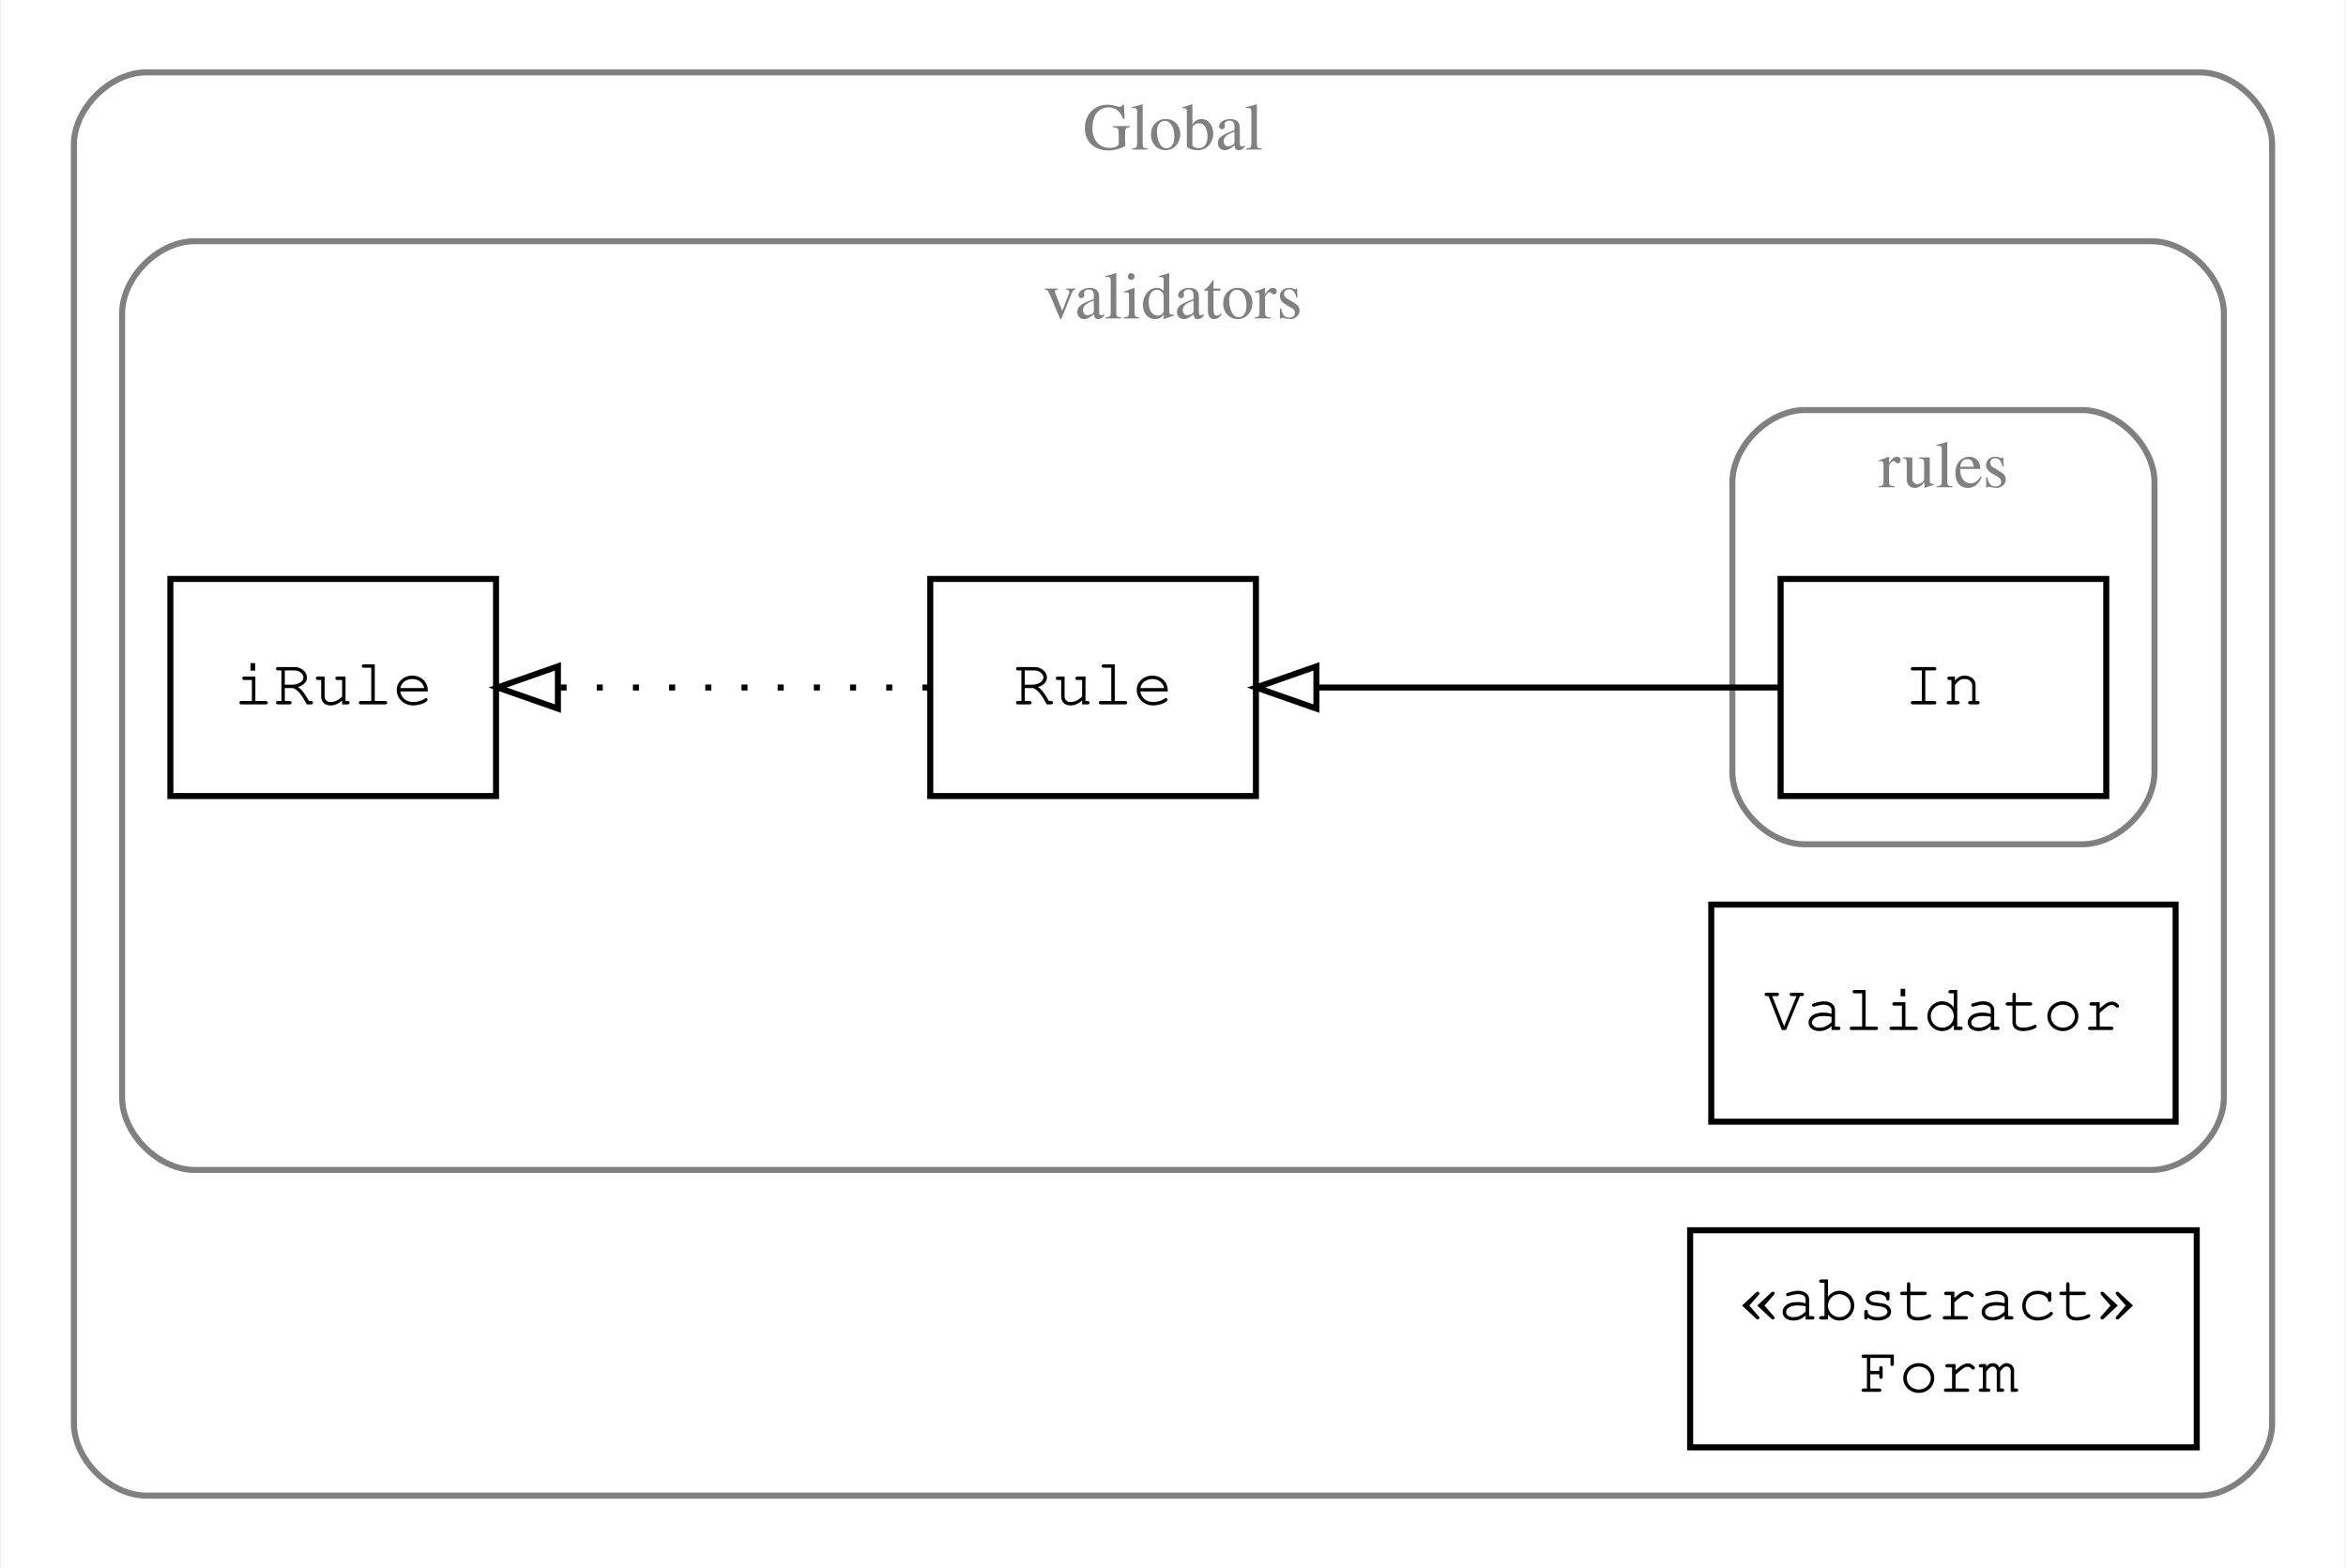
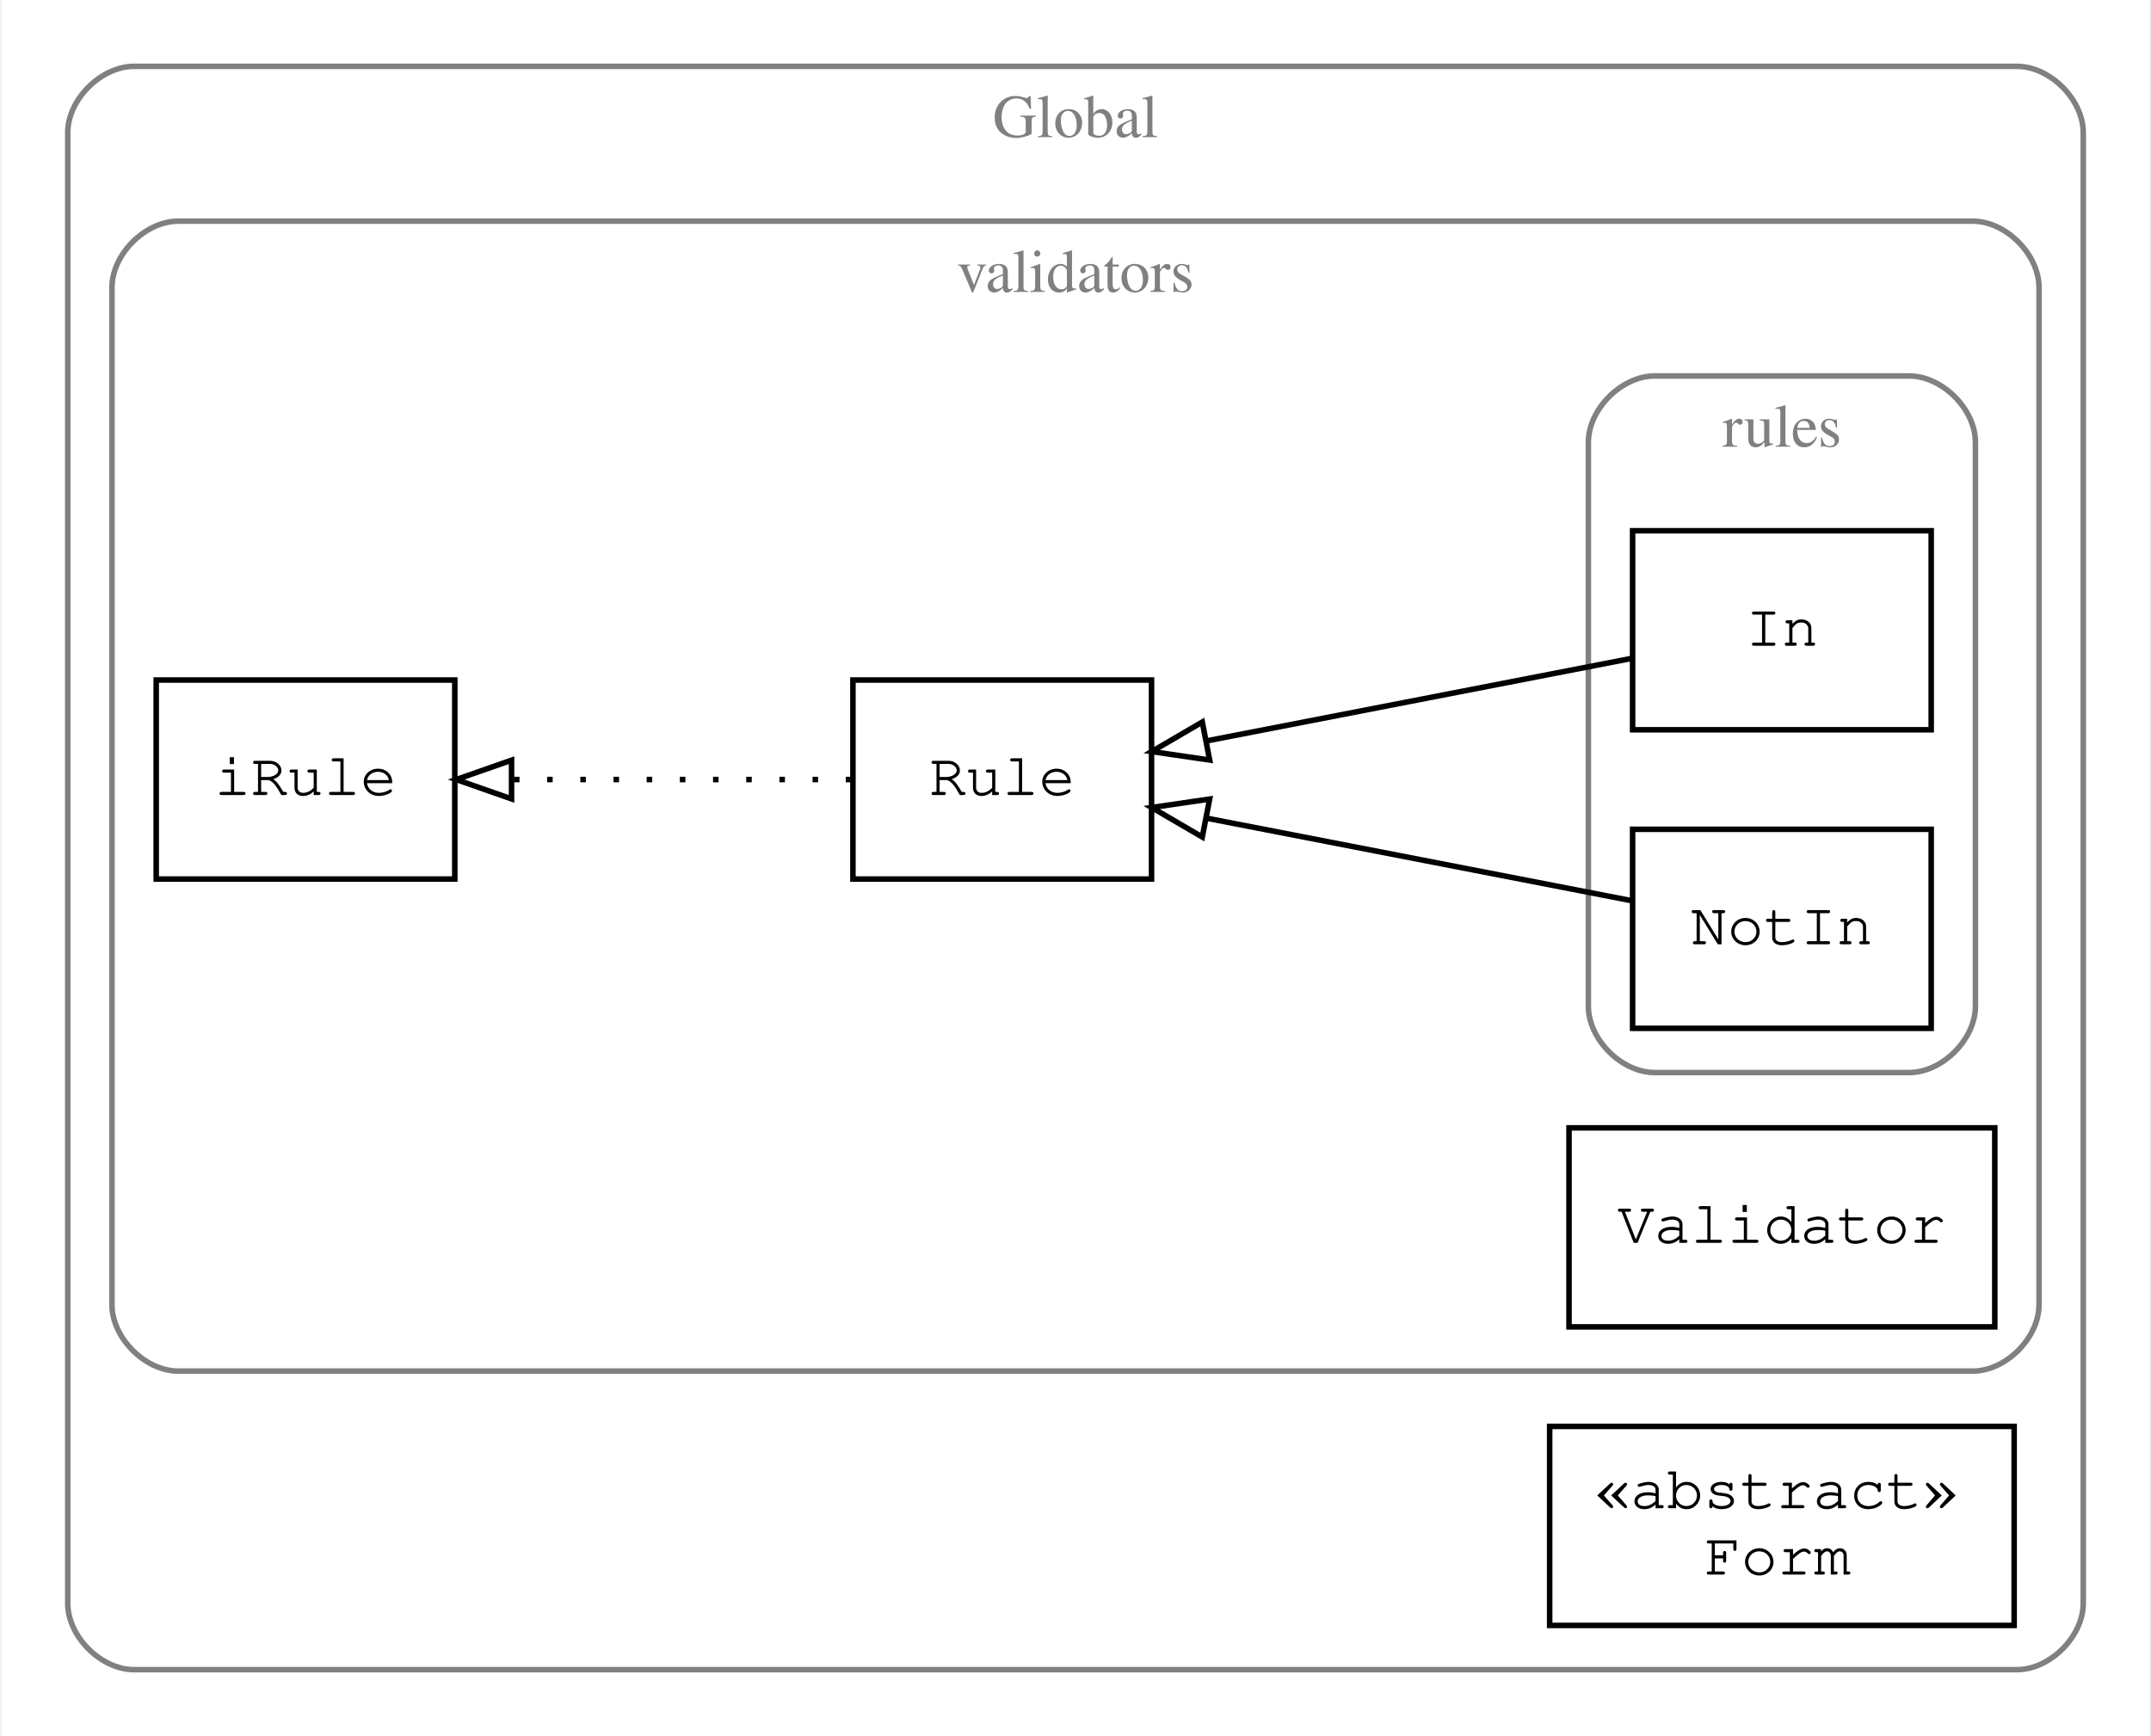
- <svg xmlns="http://www.w3.org/2000/svg" width="389pt" height="260pt" viewBox="0.00 0.00 388.50 260.00">
-   <g id="graph0" class="graph" transform="scale(1 1) rotate(0) translate(4 256)">
-     <polygon fill="white" stroke="transparent" points="-4,4 -4,-256 384.5,-256 384.5,4 -4,4" />
+ <svg xmlns="http://www.w3.org/2000/svg" width="389pt" height="314pt" viewBox="0.00 0.00 388.50 314.00">
+   <g id="graph0" class="graph" transform="scale(1 1) rotate(0) translate(4 310)">
+     <polygon fill="white" stroke="transparent" points="-4,4 -4,-310 384.5,-310 384.5,4 -4,4" />
    <g id="clust1" class="cluster">
-       <path fill="none" stroke="gray" d="M20,-8C20,-8 360.5,-8 360.5,-8 366.5,-8 372.5,-14 372.5,-20 372.5,-20 372.5,-232 372.5,-232 372.5,-238 366.5,-244 360.5,-244 360.5,-244 20,-244 20,-244 14,-244 8,-238 8,-232 8,-232 8,-20 8,-20 8,-14 14,-8 20,-8" />
-       <text text-anchor="middle" x="190.25" y="-231.2" font-family="Times,serif" font-size="11.00" fill="gray">Global</text>
+       <path fill="none" stroke="gray" d="M20,-8C20,-8 360.5,-8 360.5,-8 366.5,-8 372.5,-14 372.5,-20 372.5,-20 372.5,-286 372.5,-286 372.5,-292 366.5,-298 360.5,-298 360.5,-298 20,-298 20,-298 14,-298 8,-292 8,-286 8,-286 8,-20 8,-20 8,-14 14,-8 20,-8" />
+       <text text-anchor="middle" x="190.25" y="-285.2" font-family="Times,serif" font-size="11.00" fill="gray">Global</text>
    </g>
    <g id="clust2" class="cluster">
-       <path fill="none" stroke="gray" d="M28,-62C28,-62 352.5,-62 352.5,-62 358.5,-62 364.5,-68 364.5,-74 364.5,-74 364.5,-204 364.5,-204 364.5,-210 358.5,-216 352.5,-216 352.5,-216 28,-216 28,-216 22,-216 16,-210 16,-204 16,-204 16,-74 16,-74 16,-68 22,-62 28,-62" />
-       <text text-anchor="middle" x="190.25" y="-203.2" font-family="Times,serif" font-size="11.00" fill="gray">validators</text>
+       <path fill="none" stroke="gray" d="M28,-62C28,-62 352.5,-62 352.5,-62 358.5,-62 364.5,-68 364.5,-74 364.5,-74 364.5,-258 364.5,-258 364.5,-264 358.5,-270 352.5,-270 352.5,-270 28,-270 28,-270 22,-270 16,-264 16,-258 16,-258 16,-74 16,-74 16,-68 22,-62 28,-62" />
+       <text text-anchor="middle" x="190.25" y="-257.2" font-family="Times,serif" font-size="11.00" fill="gray">validators</text>
    </g>
    <g id="clust3" class="cluster">
-       <path fill="none" stroke="gray" d="M295,-116C295,-116 341,-116 341,-116 347,-116 353,-122 353,-128 353,-128 353,-176 353,-176 353,-182 347,-188 341,-188 341,-188 295,-188 295,-188 289,-188 283,-182 283,-176 283,-176 283,-128 283,-128 283,-122 289,-116 295,-116" />
-       <text text-anchor="middle" x="318" y="-175.2" font-family="Times,serif" font-size="11.00" fill="gray">rules</text>
+       <path fill="none" stroke="gray" d="M295,-116C295,-116 341,-116 341,-116 347,-116 353,-122 353,-128 353,-128 353,-230 353,-230 353,-236 347,-242 341,-242 341,-242 295,-242 295,-242 289,-242 283,-236 283,-230 283,-230 283,-128 283,-128 283,-122 289,-116 295,-116" />
+       <text text-anchor="middle" x="318" y="-229.2" font-family="Times,serif" font-size="11.00" fill="gray">rules</text>
    </g>
    <g id="node1" class="node">
-       <polygon fill="none" stroke="black" points="345,-160 291,-160 291,-124 345,-124 345,-160" />
-       <text text-anchor="middle" x="318" y="-139.2" font-family="Courier,monospace" font-size="11.00">In</text>
+       <polygon fill="none" stroke="black" points="345,-214 291,-214 291,-178 345,-178 345,-214" />
+       <text text-anchor="middle" x="318" y="-193.2" font-family="Courier,monospace" font-size="11.00">In</text>
+     </g>
+     <g id="node3" class="node">
+       <polygon fill="none" stroke="black" points="204,-187 150,-187 150,-151 204,-151 204,-187" />
+       <text text-anchor="middle" x="177" y="-166.2" font-family="Courier,monospace" font-size="11.00">Rule</text>
+     </g>
+     <g id="edge1" class="edge">
+       <path fill="none" stroke="black" d="M290.86,-190.92C269.11,-186.7 237.94,-180.64 213.86,-175.97" />
+       <polygon fill="none" stroke="black" points="214.51,-172.53 204.03,-174.06 213.18,-179.4 214.51,-172.53" />
    </g>
    <g id="node2" class="node">
-       <polygon fill="none" stroke="black" points="204,-160 150,-160 150,-124 204,-124 204,-160" />
-       <text text-anchor="middle" x="177" y="-139.2" font-family="Courier,monospace" font-size="11.00">Rule</text>
+       <polygon fill="none" stroke="black" points="345,-160 291,-160 291,-124 345,-124 345,-160" />
+       <text text-anchor="middle" x="318" y="-139.2" font-family="Courier,monospace" font-size="11.00">NotIn</text>
+     </g>
+     <g id="edge3" class="edge">
+       <path fill="none" stroke="black" d="M290.86,-147.08C269.11,-151.3 237.94,-157.36 213.86,-162.03" />
+       <polygon fill="none" stroke="black" points="213.18,-158.6 204.03,-163.94 214.51,-165.47 213.18,-158.6" />
+     </g>
+     <g id="node4" class="node">
+       <polygon fill="none" stroke="black" points="78,-187 24,-187 24,-151 78,-151 78,-187" />
+       <text text-anchor="middle" x="51" y="-166.2" font-family="Courier,monospace" font-size="11.00">iRule</text>
    </g>
    <g id="edge2" class="edge">
-       <path fill="none" stroke="black" d="M290.86,-142C269.21,-142 238.22,-142 214.19,-142" />
-       <polygon fill="none" stroke="black" points="214.03,-138.5 204.03,-142 214.03,-145.5 214.03,-138.5" />
+       <path fill="none" stroke="black" stroke-dasharray="1,5" d="M149.7,-169C131.87,-169 108.05,-169 88.39,-169" />
+       <polygon fill="none" stroke="black" points="88.26,-165.5 78.26,-169 88.26,-172.5 88.26,-165.5" />
    </g>
-     <g id="node3" class="node">
-       <polygon fill="none" stroke="black" points="78,-160 24,-160 24,-124 78,-124 78,-160" />
-       <text text-anchor="middle" x="51" y="-139.2" font-family="Courier,monospace" font-size="11.00">iRule</text>
-     </g>
-     <g id="edge1" class="edge">
-       <path fill="none" stroke="black" stroke-dasharray="1,5" d="M149.7,-142C131.87,-142 108.05,-142 88.39,-142" />
-       <polygon fill="none" stroke="black" points="88.26,-138.5 78.26,-142 88.26,-145.5 88.26,-138.5" />
-     </g>
-     <g id="node4" class="node">
+     <g id="node5" class="node">
      <polygon fill="none" stroke="black" points="356.5,-106 279.5,-106 279.5,-70 356.5,-70 356.5,-106" />
      <text text-anchor="middle" x="318" y="-85.2" font-family="Courier,monospace" font-size="11.00">Validator</text>
    </g>
-     <g id="node5" class="node">
+     <g id="node6" class="node">
      <polygon fill="none" stroke="black" points="360,-52 276,-52 276,-16 360,-16 360,-52" />
      <text text-anchor="start" x="284" y="-37.2" font-family="Courier,monospace" font-size="11.00">«abstract»</text>
      <text text-anchor="start" x="304" y="-25.2" font-family="Courier,monospace" font-size="11.00">Form</text>
    </g>
  </g>
</svg>
